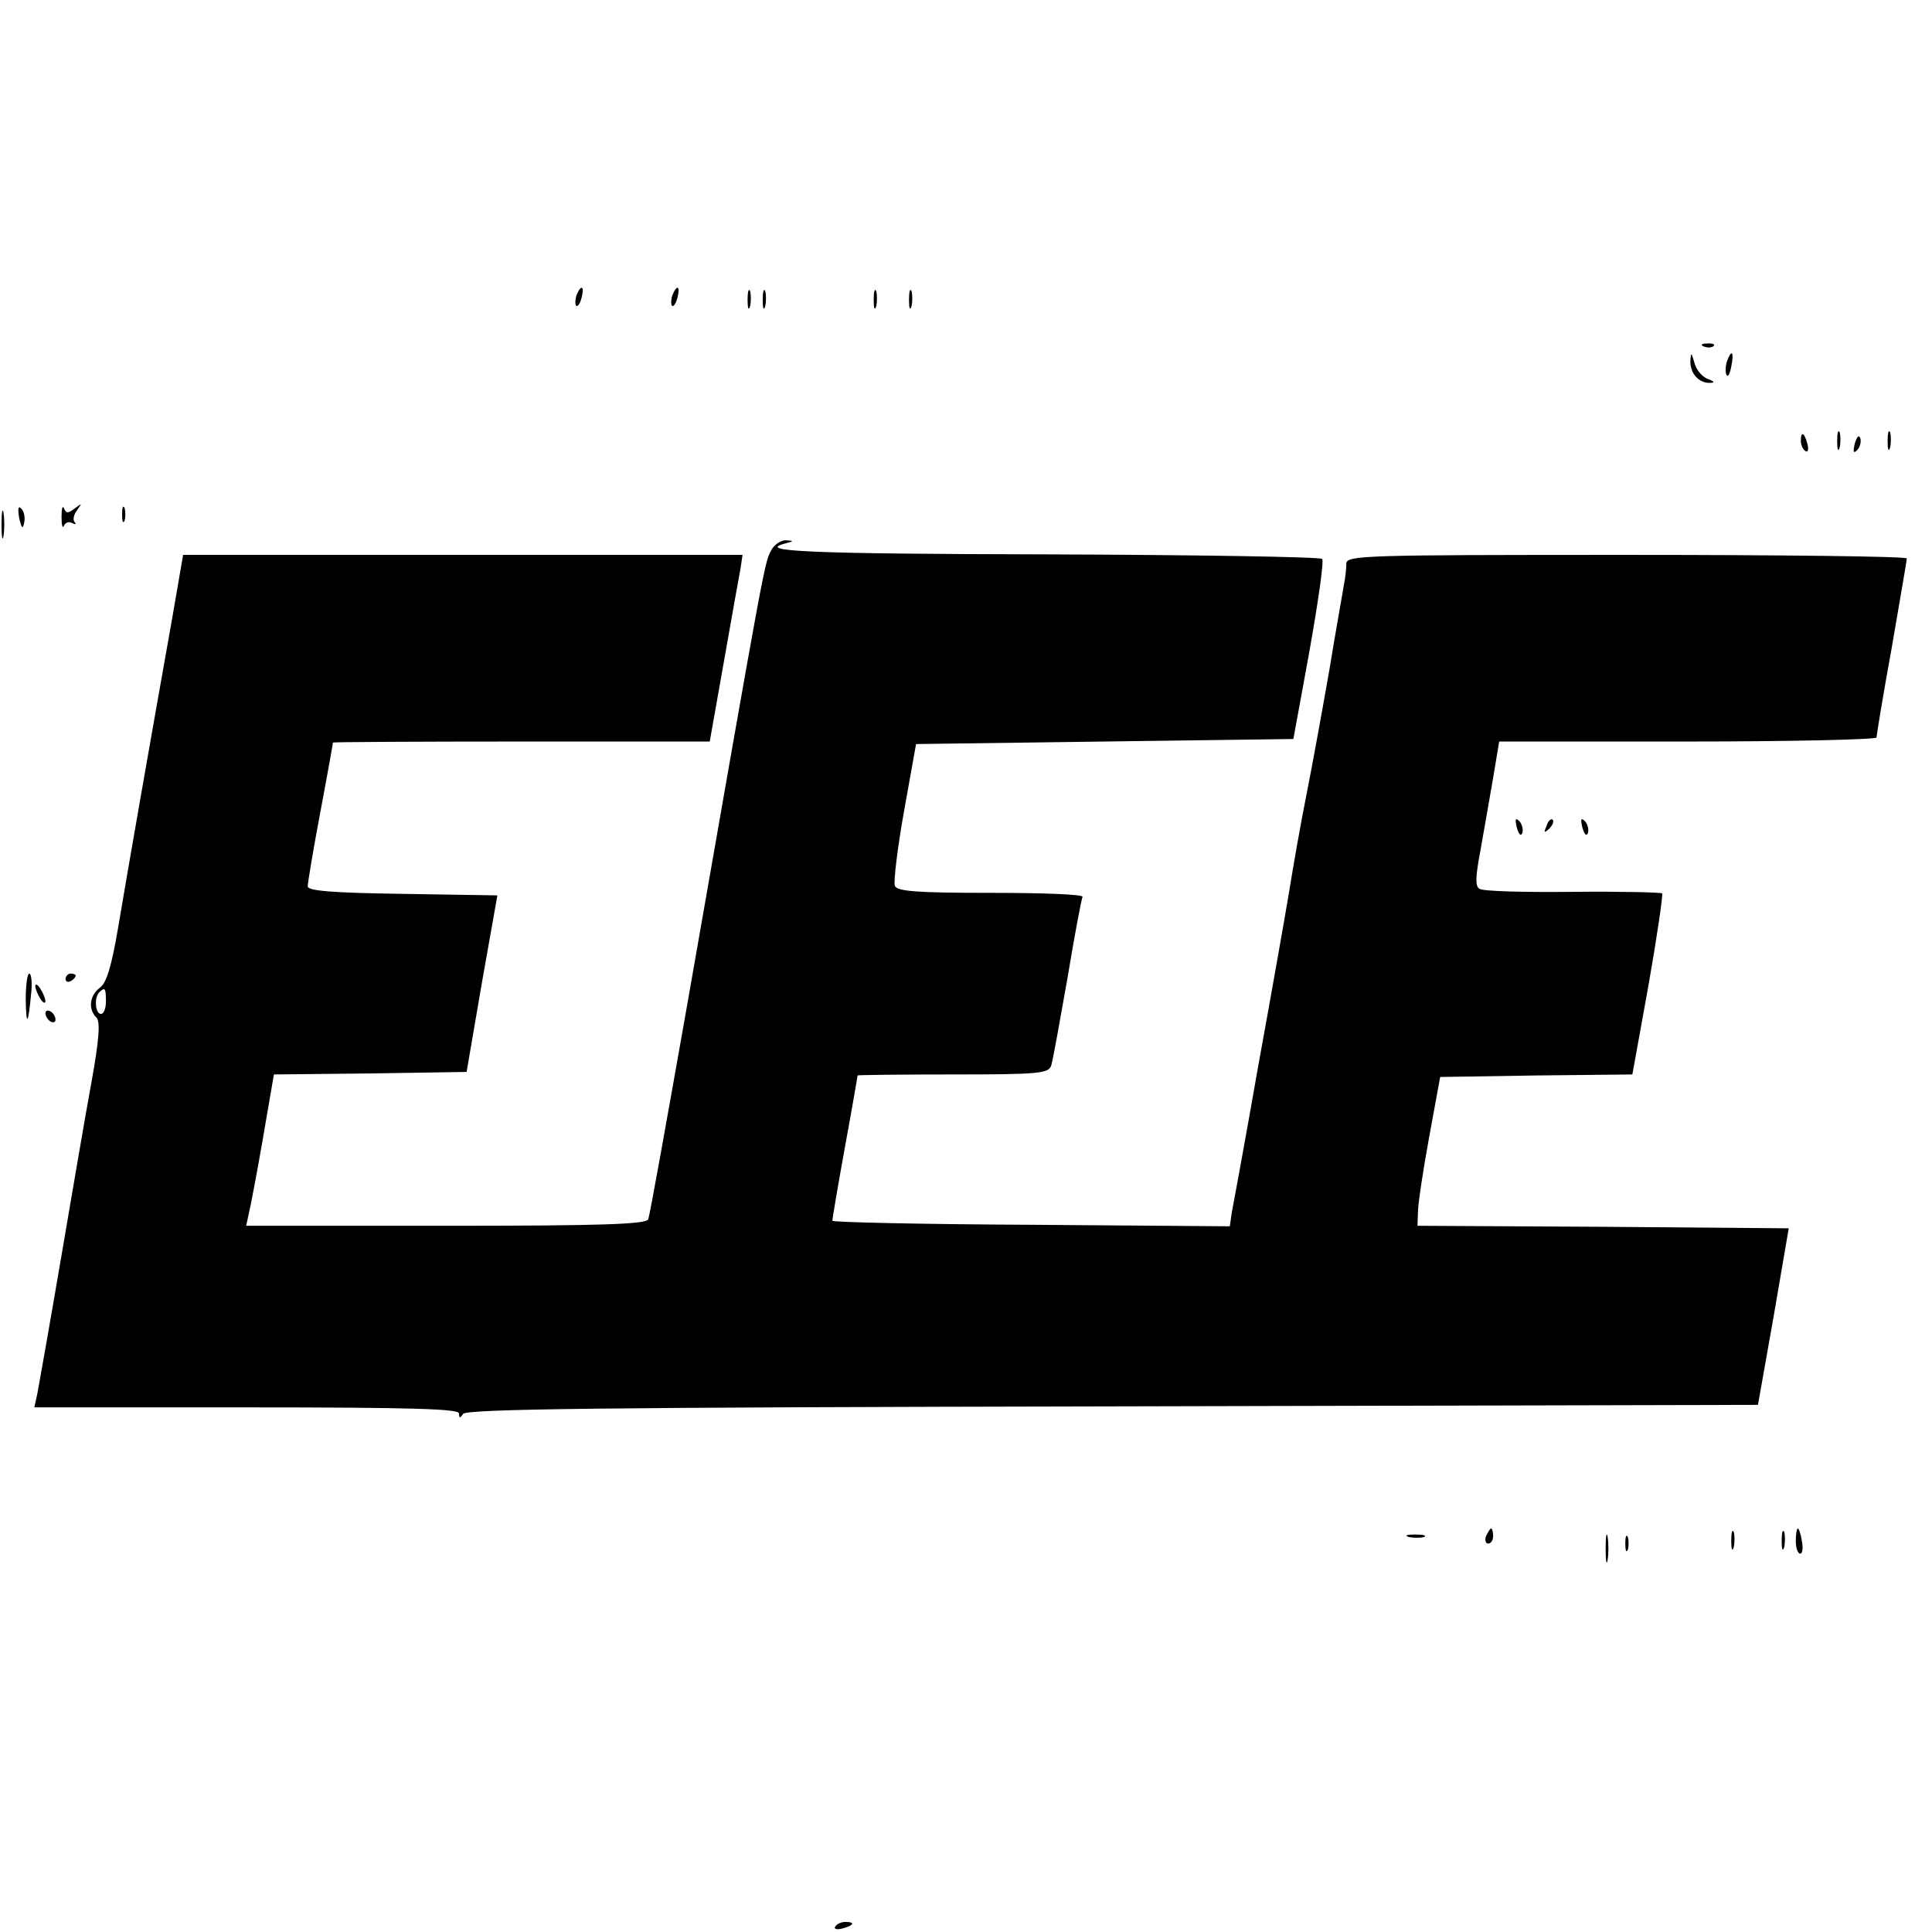
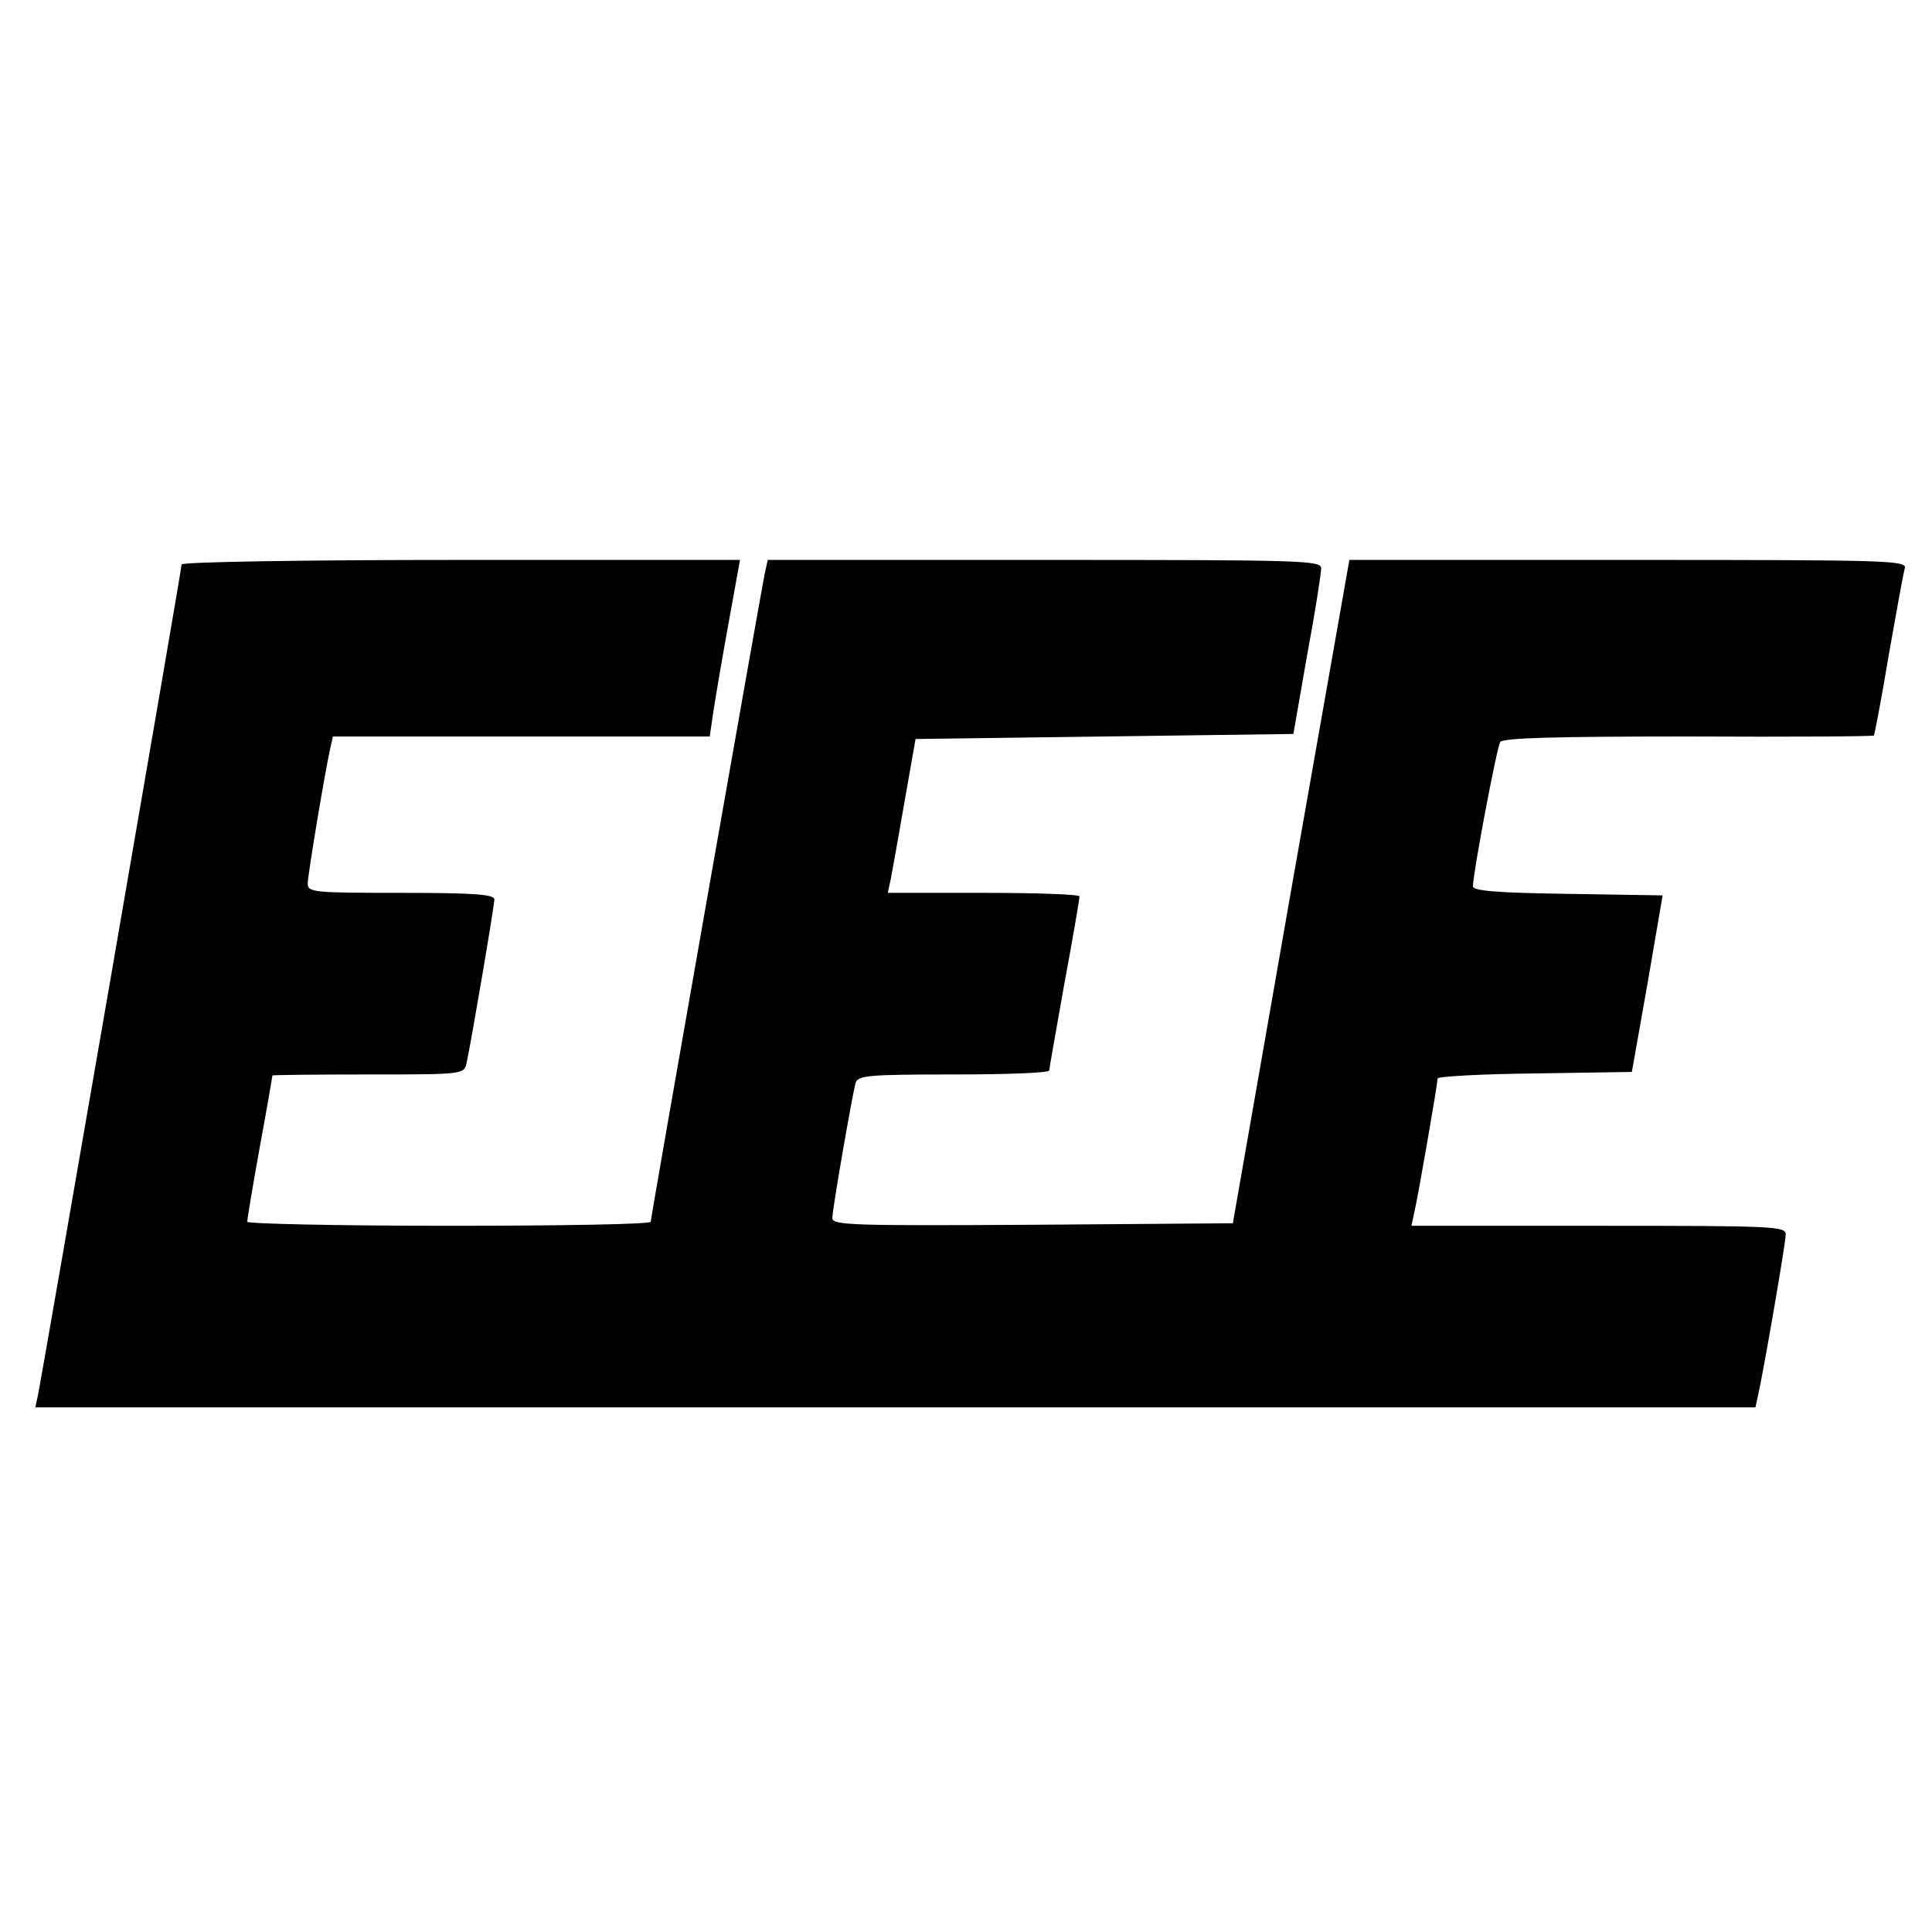
<svg xmlns="http://www.w3.org/2000/svg" version="1.0" width="383pt" height="383pt" viewBox="0 0 383 383" preserveAspectRatio="xMidYMid meet">
  <g transform="translate(0,383) scale(0.1,-0.1)" fill="#000000" stroke="none">
-     <path d="M1143 3245 c-3 -9 -3 -18 -1 -21 3 -3 8 4 11 16 6 23 -1 27 -10 5z" />
-     <path d="M1333 3245 c-3 -9 -3 -18 -1 -21 3 -3 8 4 11 16 6 23 -1 27 -10 5z" />
-     <path d="M1482 3235 c0 -16 2 -22 5 -12 2 9 2 23 0 30 -3 6 -5 -1 -5 -18z" />
-     <path d="M1512 3235 c0 -16 2 -22 5 -12 2 9 2 23 0 30 -3 6 -5 -1 -5 -18z" />
-     <path d="M1732 3235 c0 -16 2 -22 5 -12 2 9 2 23 0 30 -3 6 -5 -1 -5 -18z" />
-     <path d="M1802 3235 c0 -16 2 -22 5 -12 2 9 2 23 0 30 -3 6 -5 -1 -5 -18z" />
-     <path d="M3378 3143 c7 -3 16 -2 19 1 4 3 -2 6 -13 5 -11 0 -14 -3 -6 -6z" />
-     <path d="M3351 3115 c-1 -25 17 -45 39 -44 10 0 9 3 -5 8 -11 4 -23 19 -26 32 -6 21 -7 21 -8 4z" />
-     <path d="M3424 3115 c-3 -8 -4 -20 -2 -27 3 -7 7 -1 10 15 6 29 1 36 -8 12z" />
-     <path d="M3642 2955 c0 -16 2 -22 5 -12 2 9 2 23 0 30 -3 6 -5 -1 -5 -18z" />
-     <path d="M3742 2955 c0 -16 2 -22 5 -12 2 9 2 23 0 30 -3 6 -5 -1 -5 -18z" />
-     <path d="M3570 2956 c0 -8 4 -17 9 -20 5 -4 7 3 4 14 -6 23 -13 26 -13 6z" />
-     <path d="M3677 2951 c-4 -17 -3 -21 5 -13 5 5 8 16 6 23 -3 8 -7 3 -11 -10z" />
-     <path d="M3 2790 c0 -25 2 -35 4 -22 2 12 2 32 0 45 -2 12 -4 2 -4 -23z" />
-     <path d="M38 2803 c5 -21 7 -23 10 -9 2 10 0 22 -6 28 -6 6 -7 0 -4 -19z" />
-     <path d="M122 2805 c0 -16 2 -24 5 -17 2 6 10 9 16 5 7 -3 9 -3 5 2 -4 4 -2 15 5 24 10 14 10 14 -5 3 -13 -10 -17 -10 -21 0 -3 7 -5 0 -5 -17z" />
-     <path d="M242 2810 c0 -14 2 -19 5 -12 2 6 2 18 0 25 -3 6 -5 1 -5 -13z" />
-     <path d="M1530 2741 c-15 -28 -9 4 -170 -916 -39 -220 -72 -406 -75 -412 -3 -10 -93 -13 -401 -13 l-396 0 5 23 c3 12 16 79 28 149 l22 128 191 2 191 3 30 175 31 175 -188 3 c-141 2 -188 6 -188 15 0 6 11 73 25 147 14 74 25 136 25 138 0 1 168 2 373 2 l374 0 28 158 c15 86 30 169 33 185 l4 27 -554 0 -555 0 -21 -122 c-44 -247 -91 -516 -108 -618 -13 -76 -23 -109 -36 -118 -20 -15 -24 -42 -7 -59 8 -8 6 -42 -10 -130 -12 -65 -39 -224 -61 -353 -22 -129 -43 -247 -46 -263 l-6 -27 421 0 c330 0 421 -3 421 -12 0 -10 2 -10 8 -1 6 10 279 13 1288 15 l1279 3 31 175 30 175 -368 3 -368 2 1 28 c0 15 10 81 22 147 l22 120 191 3 190 2 32 177 c17 97 29 179 27 182 -3 2 -83 4 -178 3 -94 -1 -177 1 -184 6 -9 5 -8 24 2 77 7 39 18 103 25 143 l12 72 374 0 c206 0 374 4 374 8 0 4 13 84 30 177 16 94 30 173 30 178 0 4 -250 7 -555 7 -522 0 -555 -1 -556 -17 0 -10 -2 -29 -5 -43 -2 -14 -16 -90 -29 -170 -14 -80 -34 -190 -45 -245 -11 -55 -26 -140 -34 -190 -8 -49 -36 -207 -62 -350 -25 -143 -49 -273 -52 -288 l-4 -28 -394 3 c-217 1 -394 5 -394 8 0 3 11 69 25 146 14 76 25 140 25 142 0 1 85 2 189 2 172 0 190 2 195 18 3 9 17 87 32 172 14 85 28 158 30 162 3 5 -78 8 -181 8 -148 0 -187 3 -191 14 -3 7 5 74 18 147 l24 134 374 5 374 5 32 175 c17 96 29 178 25 182 -4 4 -248 8 -544 9 -476 1 -582 6 -519 22 16 4 16 5 0 6 -10 0 -22 -8 -28 -18z m-1320 -896 c0 -14 -4 -25 -10 -25 -11 0 -14 33 -3 43 11 11 13 8 13 -18z" />
-     <path d="M3007 2189 c4 -13 8 -18 11 -10 2 7 -1 18 -6 23 -8 8 -9 4 -5 -13z" />
-     <path d="M3066 2193 c-6 -14 -5 -15 5 -6 7 7 10 15 7 18 -3 3 -9 -2 -12 -12z" />
-     <path d="M3137 2189 c4 -13 8 -18 11 -10 2 7 -1 18 -6 23 -8 8 -9 4 -5 -13z" />
-     <path d="M51 1848 c1 -55 5 -50 11 15 2 20 0 37 -4 37 -4 0 -7 -24 -7 -52z" />
-     <path d="M130 1889 c0 -5 5 -7 10 -4 6 3 10 8 10 11 0 2 -4 4 -10 4 -5 0 -10 -5 -10 -11z" />
-     <path d="M70 1875 c0 -5 5 -17 10 -25 5 -8 10 -10 10 -5 0 6 -5 17 -10 25 -5 8 -10 11 -10 5z" />
-     <path d="M90 1821 c0 -5 5 -13 10 -16 6 -3 10 -2 10 4 0 5 -4 13 -10 16 -5 3 -10 2 -10 -4z" />
-     <path d="M2946 785 c-3 -8 -1 -15 4 -15 6 0 10 7 10 15 0 8 -2 15 -4 15 -2 0 -6 -7 -10 -15z" />
-     <path d="M3183 760 c0 -25 2 -35 4 -22 2 12 2 32 0 45 -2 12 -4 2 -4 -23z" />
-     <path d="M3432 775 c0 -16 2 -22 5 -12 2 9 2 23 0 30 -3 6 -5 -1 -5 -18z" />
-     <path d="M3532 775 c0 -16 2 -22 5 -12 2 9 2 23 0 30 -3 6 -5 -1 -5 -18z" />
-     <path d="M3560 775 c0 -14 4 -25 9 -25 4 0 6 11 3 25 -2 14 -6 25 -8 25 -2 0 -4 -11 -4 -25z" />
-     <path d="M2793 783 c9 -2 23 -2 30 0 6 3 -1 5 -18 5 -16 0 -22 -2 -12 -5z" />
-     <path d="M3222 770 c0 -14 2 -19 5 -12 2 6 2 18 0 25 -3 6 -5 1 -5 -13z" />
-     <path d="M1656 11 c-4 -5 3 -7 14 -4 23 6 26 13 6 13 -8 0 -17 -4 -20 -9z" />
+     <path d="M360 2711 c0 -10 -278 -1616 -285 -1648 l-5 -23 1705 0 1705 0 5 23 c10 43 55 302 55 320 0 16 -24 17 -371 17 l-371 0 6 28 c8 34 46 255 46 264 0 4 87 9 193 10 l192 3 31 175 30 175 -188 3 c-141 2 -188 6 -188 15 0 26 47 274 54 286 5 8 103 11 373 11 201 -1 367 0 368 2 1 2 15 73 29 158 15 85 29 163 32 173 5 16 -26 17 -548 17 l-553 0 -116 -658 -115 -657 -397 -3 c-354 -2 -397 -1 -397 13 0 18 39 241 46 268 5 15 23 17 195 17 104 0 189 3 189 8 0 4 14 81 30 172 17 91 30 168 30 173 0 4 -85 7 -190 7 l-190 0 6 28 c3 15 15 83 27 152 l22 125 375 5 374 5 27 155 c16 85 28 163 28 173 1 16 -32 17 -548 17 l-549 0 -6 -27 c-9 -45 -226 -1277 -226 -1285 0 -5 -180 -8 -400 -8 -220 0 -400 4 -400 8 0 4 11 71 25 148 14 76 25 140 25 142 0 1 85 2 190 2 188 0 190 0 195 23 9 41 55 311 55 324 0 10 -41 13 -185 13 -172 0 -185 1 -185 18 0 17 34 221 45 270 l5 22 374 0 373 0 7 48 c4 26 17 104 30 175 l23 127 -554 0 c-310 0 -553 -4 -553 -9z" />
  </g>
</svg>
